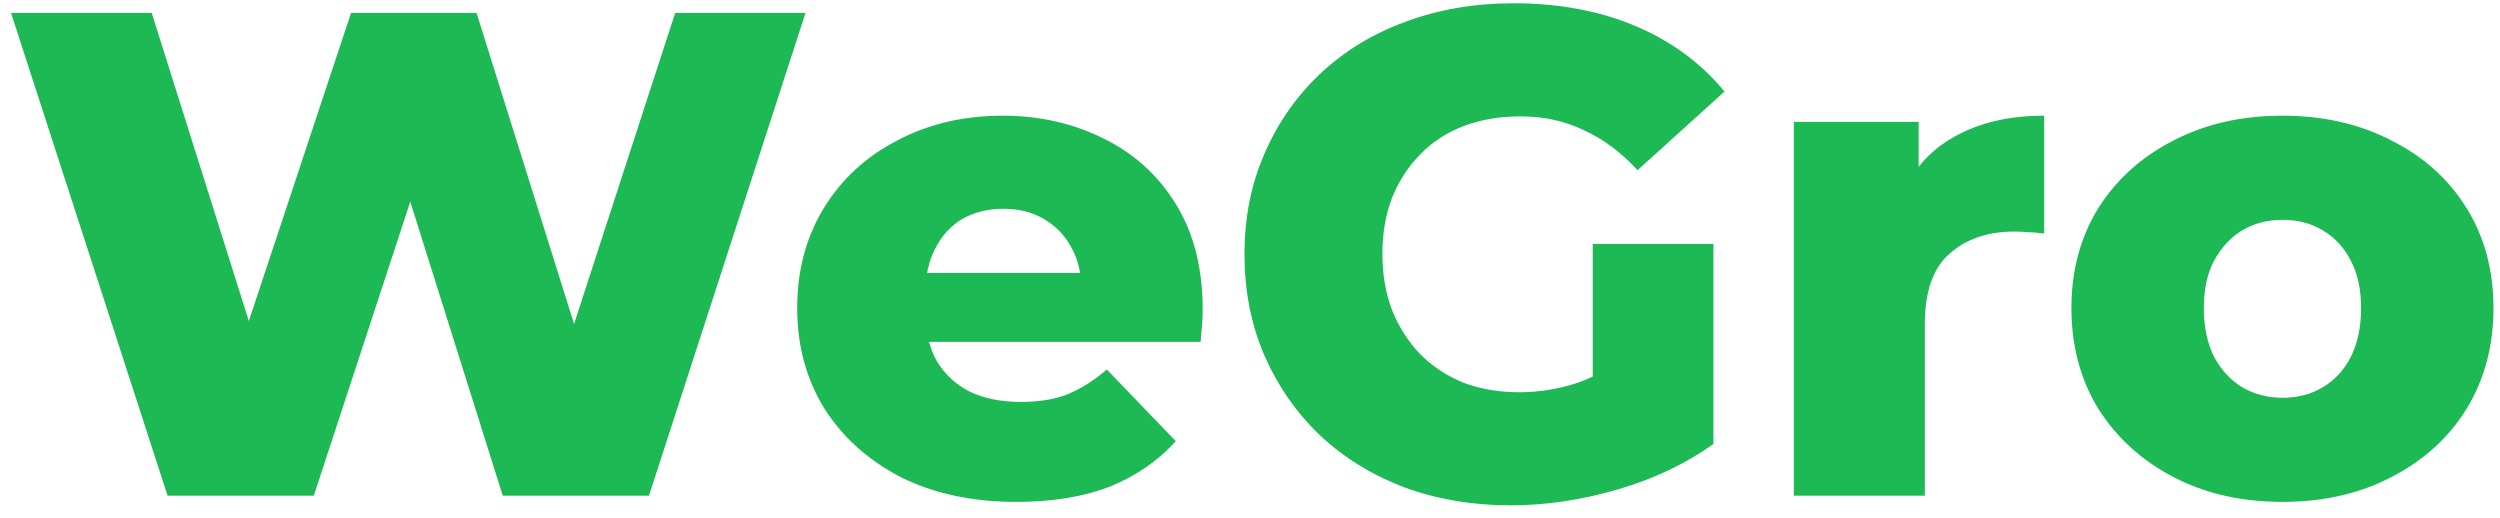
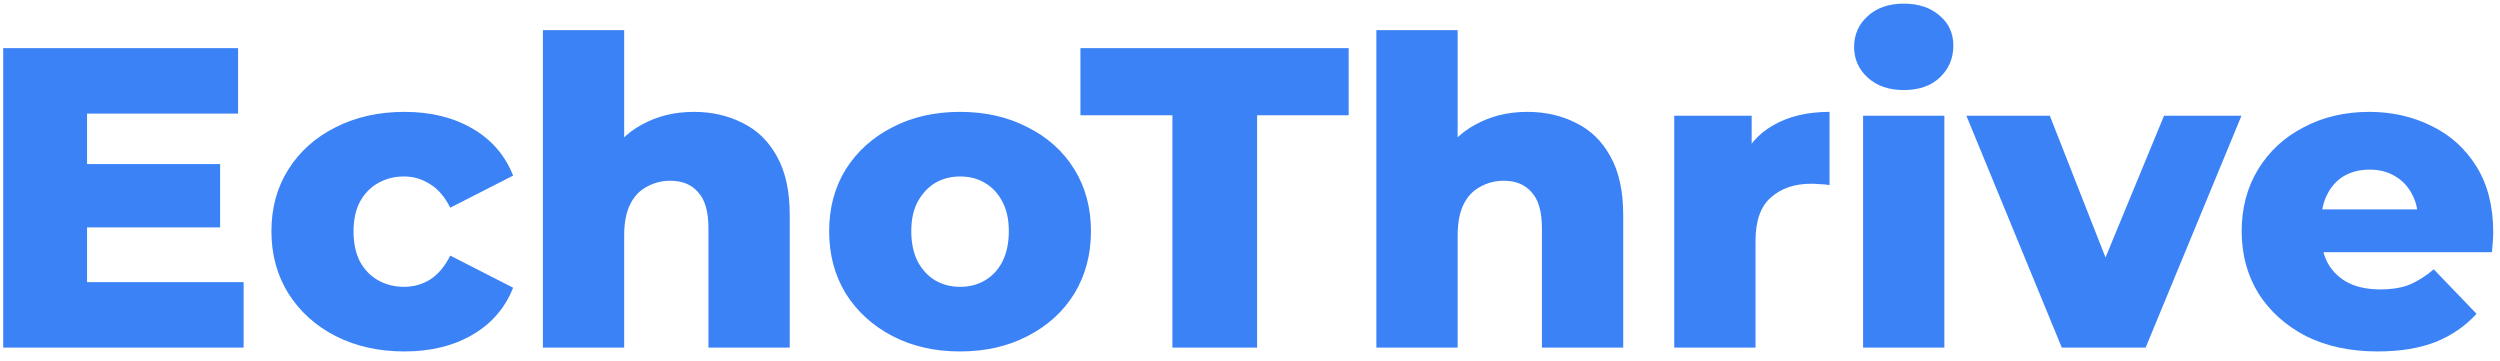
- <svg xmlns="http://www.w3.org/2000/svg" width="116" height="24" viewBox="0 0 116 24" fill="none">
-   <path d="M7.776 23L0.512 0.6H7.04L13.152 19.992H9.856L16.288 0.6H22.112L28.192 19.992H25.024L31.328 0.6H37.376L30.112 23H23.328L18.144 6.52H19.968L14.56 23H7.776ZM47.165 23.288C45.117 23.288 43.325 22.904 41.789 22.136C40.274 21.347 39.09 20.28 38.237 18.936C37.405 17.571 36.989 16.024 36.989 14.296C36.989 12.568 37.394 11.032 38.205 9.688C39.037 8.323 40.178 7.267 41.629 6.52C43.08 5.752 44.712 5.368 46.525 5.368C48.232 5.368 49.789 5.72 51.197 6.424C52.605 7.107 53.725 8.12 54.557 9.464C55.389 10.808 55.805 12.44 55.805 14.36C55.805 14.573 55.794 14.819 55.773 15.096C55.752 15.373 55.73 15.629 55.709 15.864H41.981V12.664H52.477L50.173 13.56C50.194 12.771 50.045 12.088 49.725 11.512C49.426 10.936 49 10.488 48.445 10.168C47.912 9.848 47.282 9.688 46.557 9.688C45.832 9.688 45.192 9.848 44.637 10.168C44.104 10.488 43.688 10.947 43.389 11.544C43.09 12.12 42.941 12.803 42.941 13.592V14.52C42.941 15.373 43.112 16.109 43.453 16.728C43.816 17.347 44.328 17.827 44.989 18.168C45.65 18.488 46.44 18.648 47.357 18.648C48.21 18.648 48.936 18.531 49.533 18.296C50.152 18.04 50.76 17.656 51.357 17.144L54.557 20.472C53.725 21.389 52.701 22.093 51.485 22.584C50.269 23.053 48.829 23.288 47.165 23.288ZM70.096 23.448C68.326 23.448 66.683 23.171 65.168 22.616C63.654 22.04 62.342 21.229 61.232 20.184C60.144 19.139 59.291 17.912 58.672 16.504C58.054 15.075 57.744 13.507 57.744 11.8C57.744 10.093 58.054 8.536 58.672 7.128C59.291 5.699 60.155 4.461 61.264 3.416C62.374 2.371 63.686 1.571 65.2 1.016C66.736 0.44 68.411 0.152 70.224 0.152C72.336 0.152 74.224 0.504 75.888 1.208C77.552 1.912 78.928 2.925 80.016 4.248L75.984 7.896C75.216 7.064 74.384 6.445 73.488 6.04C72.614 5.613 71.632 5.4 70.544 5.4C69.584 5.4 68.71 5.549 67.92 5.848C67.131 6.147 66.459 6.584 65.904 7.16C65.35 7.715 64.912 8.387 64.592 9.176C64.294 9.944 64.144 10.819 64.144 11.8C64.144 12.739 64.294 13.603 64.592 14.392C64.912 15.181 65.35 15.864 65.904 16.44C66.459 16.995 67.12 17.432 67.888 17.752C68.678 18.051 69.542 18.2 70.48 18.2C71.419 18.2 72.336 18.051 73.232 17.752C74.128 17.432 75.035 16.899 75.952 16.152L79.504 20.6C78.224 21.517 76.742 22.221 75.056 22.712C73.371 23.203 71.718 23.448 70.096 23.448ZM73.904 19.768V11.32H79.504V20.6L73.904 19.768ZM83.233 23V5.656H89.025V10.712L88.161 9.272C88.673 7.971 89.505 7 90.657 6.36C91.809 5.699 93.207 5.368 94.849 5.368V10.84C94.572 10.797 94.327 10.776 94.113 10.776C93.921 10.755 93.708 10.744 93.473 10.744C92.236 10.744 91.233 11.085 90.465 11.768C89.697 12.429 89.313 13.517 89.313 15.032V23H83.233ZM105.906 23.288C104.007 23.288 102.322 22.904 100.85 22.136C99.378 21.368 98.215 20.312 97.362 18.968C96.53 17.603 96.114 16.045 96.114 14.296C96.114 12.547 96.53 11 97.362 9.656C98.215 8.312 99.378 7.267 100.85 6.52C102.322 5.752 104.007 5.368 105.906 5.368C107.805 5.368 109.49 5.752 110.962 6.52C112.455 7.267 113.618 8.312 114.45 9.656C115.282 11 115.698 12.547 115.698 14.296C115.698 16.045 115.282 17.603 114.45 18.968C113.618 20.312 112.455 21.368 110.962 22.136C109.49 22.904 107.805 23.288 105.906 23.288ZM105.906 18.456C106.61 18.456 107.229 18.296 107.762 17.976C108.317 17.656 108.754 17.187 109.074 16.568C109.394 15.928 109.554 15.171 109.554 14.296C109.554 13.421 109.394 12.685 109.074 12.088C108.754 11.469 108.317 11 107.762 10.68C107.229 10.36 106.61 10.2 105.906 10.2C105.223 10.2 104.605 10.36 104.05 10.68C103.517 11 103.079 11.469 102.738 12.088C102.418 12.685 102.258 13.421 102.258 14.296C102.258 15.171 102.418 15.928 102.738 16.568C103.079 17.187 103.517 17.656 104.05 17.976C104.605 18.296 105.223 18.456 105.906 18.456Z" fill="#1DB954" />
+ <svg xmlns="http://www.w3.org/2000/svg" width="187" height="27" viewBox="0 0 187 27" fill="none">
+   <path d="M6.064 12.272H16.464V17.008H6.064V12.272ZM6.512 21.104H18.224V26H0.24V3.6H17.808V8.496H6.512V21.104ZM30.253 26.288C28.334 26.288 26.616 25.904 25.102 25.136C23.608 24.368 22.435 23.312 21.581 21.968C20.728 20.603 20.302 19.045 20.302 17.296C20.302 15.547 20.728 14 21.581 12.656C22.435 11.312 23.608 10.267 25.102 9.52C26.616 8.752 28.334 8.368 30.253 8.368C32.216 8.368 33.912 8.784 35.342 9.616C36.771 10.448 37.784 11.621 38.382 13.136L33.678 15.536C33.272 14.725 32.771 14.139 32.173 13.776C31.576 13.392 30.925 13.2 30.221 13.2C29.517 13.2 28.878 13.36 28.302 13.68C27.726 14 27.267 14.469 26.925 15.088C26.605 15.685 26.445 16.421 26.445 17.296C26.445 18.192 26.605 18.949 26.925 19.568C27.267 20.187 27.726 20.656 28.302 20.976C28.878 21.296 29.517 21.456 30.221 21.456C30.925 21.456 31.576 21.275 32.173 20.912C32.771 20.528 33.272 19.931 33.678 19.12L38.382 21.52C37.784 23.035 36.771 24.208 35.342 25.04C33.912 25.872 32.216 26.288 30.253 26.288ZM51.904 8.368C53.248 8.368 54.464 8.645 55.552 9.2C56.64 9.733 57.494 10.565 58.112 11.696C58.752 12.827 59.072 14.288 59.072 16.08V26H52.992V17.072C52.992 15.835 52.736 14.939 52.224 14.384C51.734 13.808 51.04 13.52 50.144 13.52C49.504 13.52 48.918 13.669 48.384 13.968C47.851 14.245 47.435 14.683 47.136 15.28C46.838 15.877 46.688 16.656 46.688 17.616V26H40.608V2.256H46.688V13.584L45.28 12.144C45.942 10.885 46.848 9.947 48 9.328C49.152 8.688 50.454 8.368 51.904 8.368ZM71.812 26.288C69.914 26.288 68.228 25.904 66.756 25.136C65.284 24.368 64.122 23.312 63.268 21.968C62.436 20.603 62.02 19.045 62.02 17.296C62.02 15.547 62.436 14 63.268 12.656C64.122 11.312 65.284 10.267 66.756 9.52C68.228 8.752 69.914 8.368 71.812 8.368C73.711 8.368 75.396 8.752 76.868 9.52C78.362 10.267 79.524 11.312 80.356 12.656C81.188 14 81.604 15.547 81.604 17.296C81.604 19.045 81.188 20.603 80.356 21.968C79.524 23.312 78.362 24.368 76.868 25.136C75.396 25.904 73.711 26.288 71.812 26.288ZM71.812 21.456C72.516 21.456 73.135 21.296 73.668 20.976C74.223 20.656 74.66 20.187 74.98 19.568C75.3 18.928 75.46 18.171 75.46 17.296C75.46 16.421 75.3 15.685 74.98 15.088C74.66 14.469 74.223 14 73.668 13.68C73.135 13.36 72.516 13.2 71.812 13.2C71.13 13.2 70.511 13.36 69.956 13.68C69.423 14 68.986 14.469 68.644 15.088C68.324 15.685 68.164 16.421 68.164 17.296C68.164 18.171 68.324 18.928 68.644 19.568C68.986 20.187 69.423 20.656 69.956 20.976C70.511 21.296 71.13 21.456 71.812 21.456ZM87.695 26V8.624H80.816V3.6H100.88V8.624H94.031V26H87.695ZM114.248 8.368C115.592 8.368 116.808 8.645 117.896 9.2C118.984 9.733 119.837 10.565 120.456 11.696C121.096 12.827 121.416 14.288 121.416 16.08V26H115.336V17.072C115.336 15.835 115.08 14.939 114.568 14.384C114.077 13.808 113.384 13.52 112.488 13.52C111.848 13.52 111.261 13.669 110.728 13.968C110.195 14.245 109.779 14.683 109.48 15.28C109.181 15.877 109.032 16.656 109.032 17.616V26H102.952V2.256H109.032V13.584L107.624 12.144C108.285 10.885 109.192 9.947 110.344 9.328C111.496 8.688 112.797 8.368 114.248 8.368ZM125.233 26V8.656H131.025V13.712L130.161 12.272C130.673 10.971 131.505 10 132.657 9.36C133.809 8.699 135.207 8.368 136.849 8.368V13.84C136.572 13.797 136.327 13.776 136.113 13.776C135.921 13.755 135.708 13.744 135.473 13.744C134.236 13.744 133.233 14.085 132.465 14.768C131.697 15.429 131.313 16.517 131.313 18.032V26H125.233ZM139.358 26V8.656H145.438V26H139.358ZM142.398 6.736C141.289 6.736 140.393 6.427 139.71 5.808C139.028 5.189 138.686 4.421 138.686 3.504C138.686 2.587 139.028 1.819 139.71 1.2C140.393 0.581 141.289 0.272 142.398 0.272C143.508 0.272 144.404 0.571 145.086 1.168C145.769 1.744 146.11 2.491 146.11 3.408C146.11 4.368 145.769 5.168 145.086 5.808C144.425 6.427 143.529 6.736 142.398 6.736ZM154.222 26L147.085 8.656H153.326L159.022 23.152H155.885L161.87 8.656H167.662L160.494 26H154.222ZM177.853 26.288C175.805 26.288 174.013 25.904 172.477 25.136C170.962 24.347 169.778 23.28 168.924 21.936C168.093 20.571 167.677 19.024 167.677 17.296C167.677 15.568 168.082 14.032 168.893 12.688C169.725 11.323 170.866 10.267 172.317 9.52C173.767 8.752 175.399 8.368 177.213 8.368C178.919 8.368 180.477 8.72 181.885 9.424C183.293 10.107 184.413 11.12 185.245 12.464C186.077 13.808 186.493 15.44 186.493 17.36C186.493 17.573 186.482 17.819 186.461 18.096C186.439 18.373 186.418 18.629 186.397 18.864H172.669V15.664H183.165L180.861 16.56C180.882 15.771 180.733 15.088 180.413 14.512C180.114 13.936 179.687 13.488 179.133 13.168C178.599 12.848 177.97 12.688 177.245 12.688C176.519 12.688 175.879 12.848 175.325 13.168C174.791 13.488 174.375 13.947 174.077 14.544C173.778 15.12 173.629 15.803 173.629 16.592V17.52C173.629 18.373 173.799 19.109 174.141 19.728C174.503 20.347 175.015 20.827 175.677 21.168C176.338 21.488 177.127 21.648 178.045 21.648C178.898 21.648 179.623 21.531 180.221 21.296C180.839 21.04 181.447 20.656 182.045 20.144L185.245 23.472C184.413 24.389 183.389 25.093 182.173 25.584C180.957 26.053 179.517 26.288 177.853 26.288Z" fill="#3B82F6" />
</svg>
